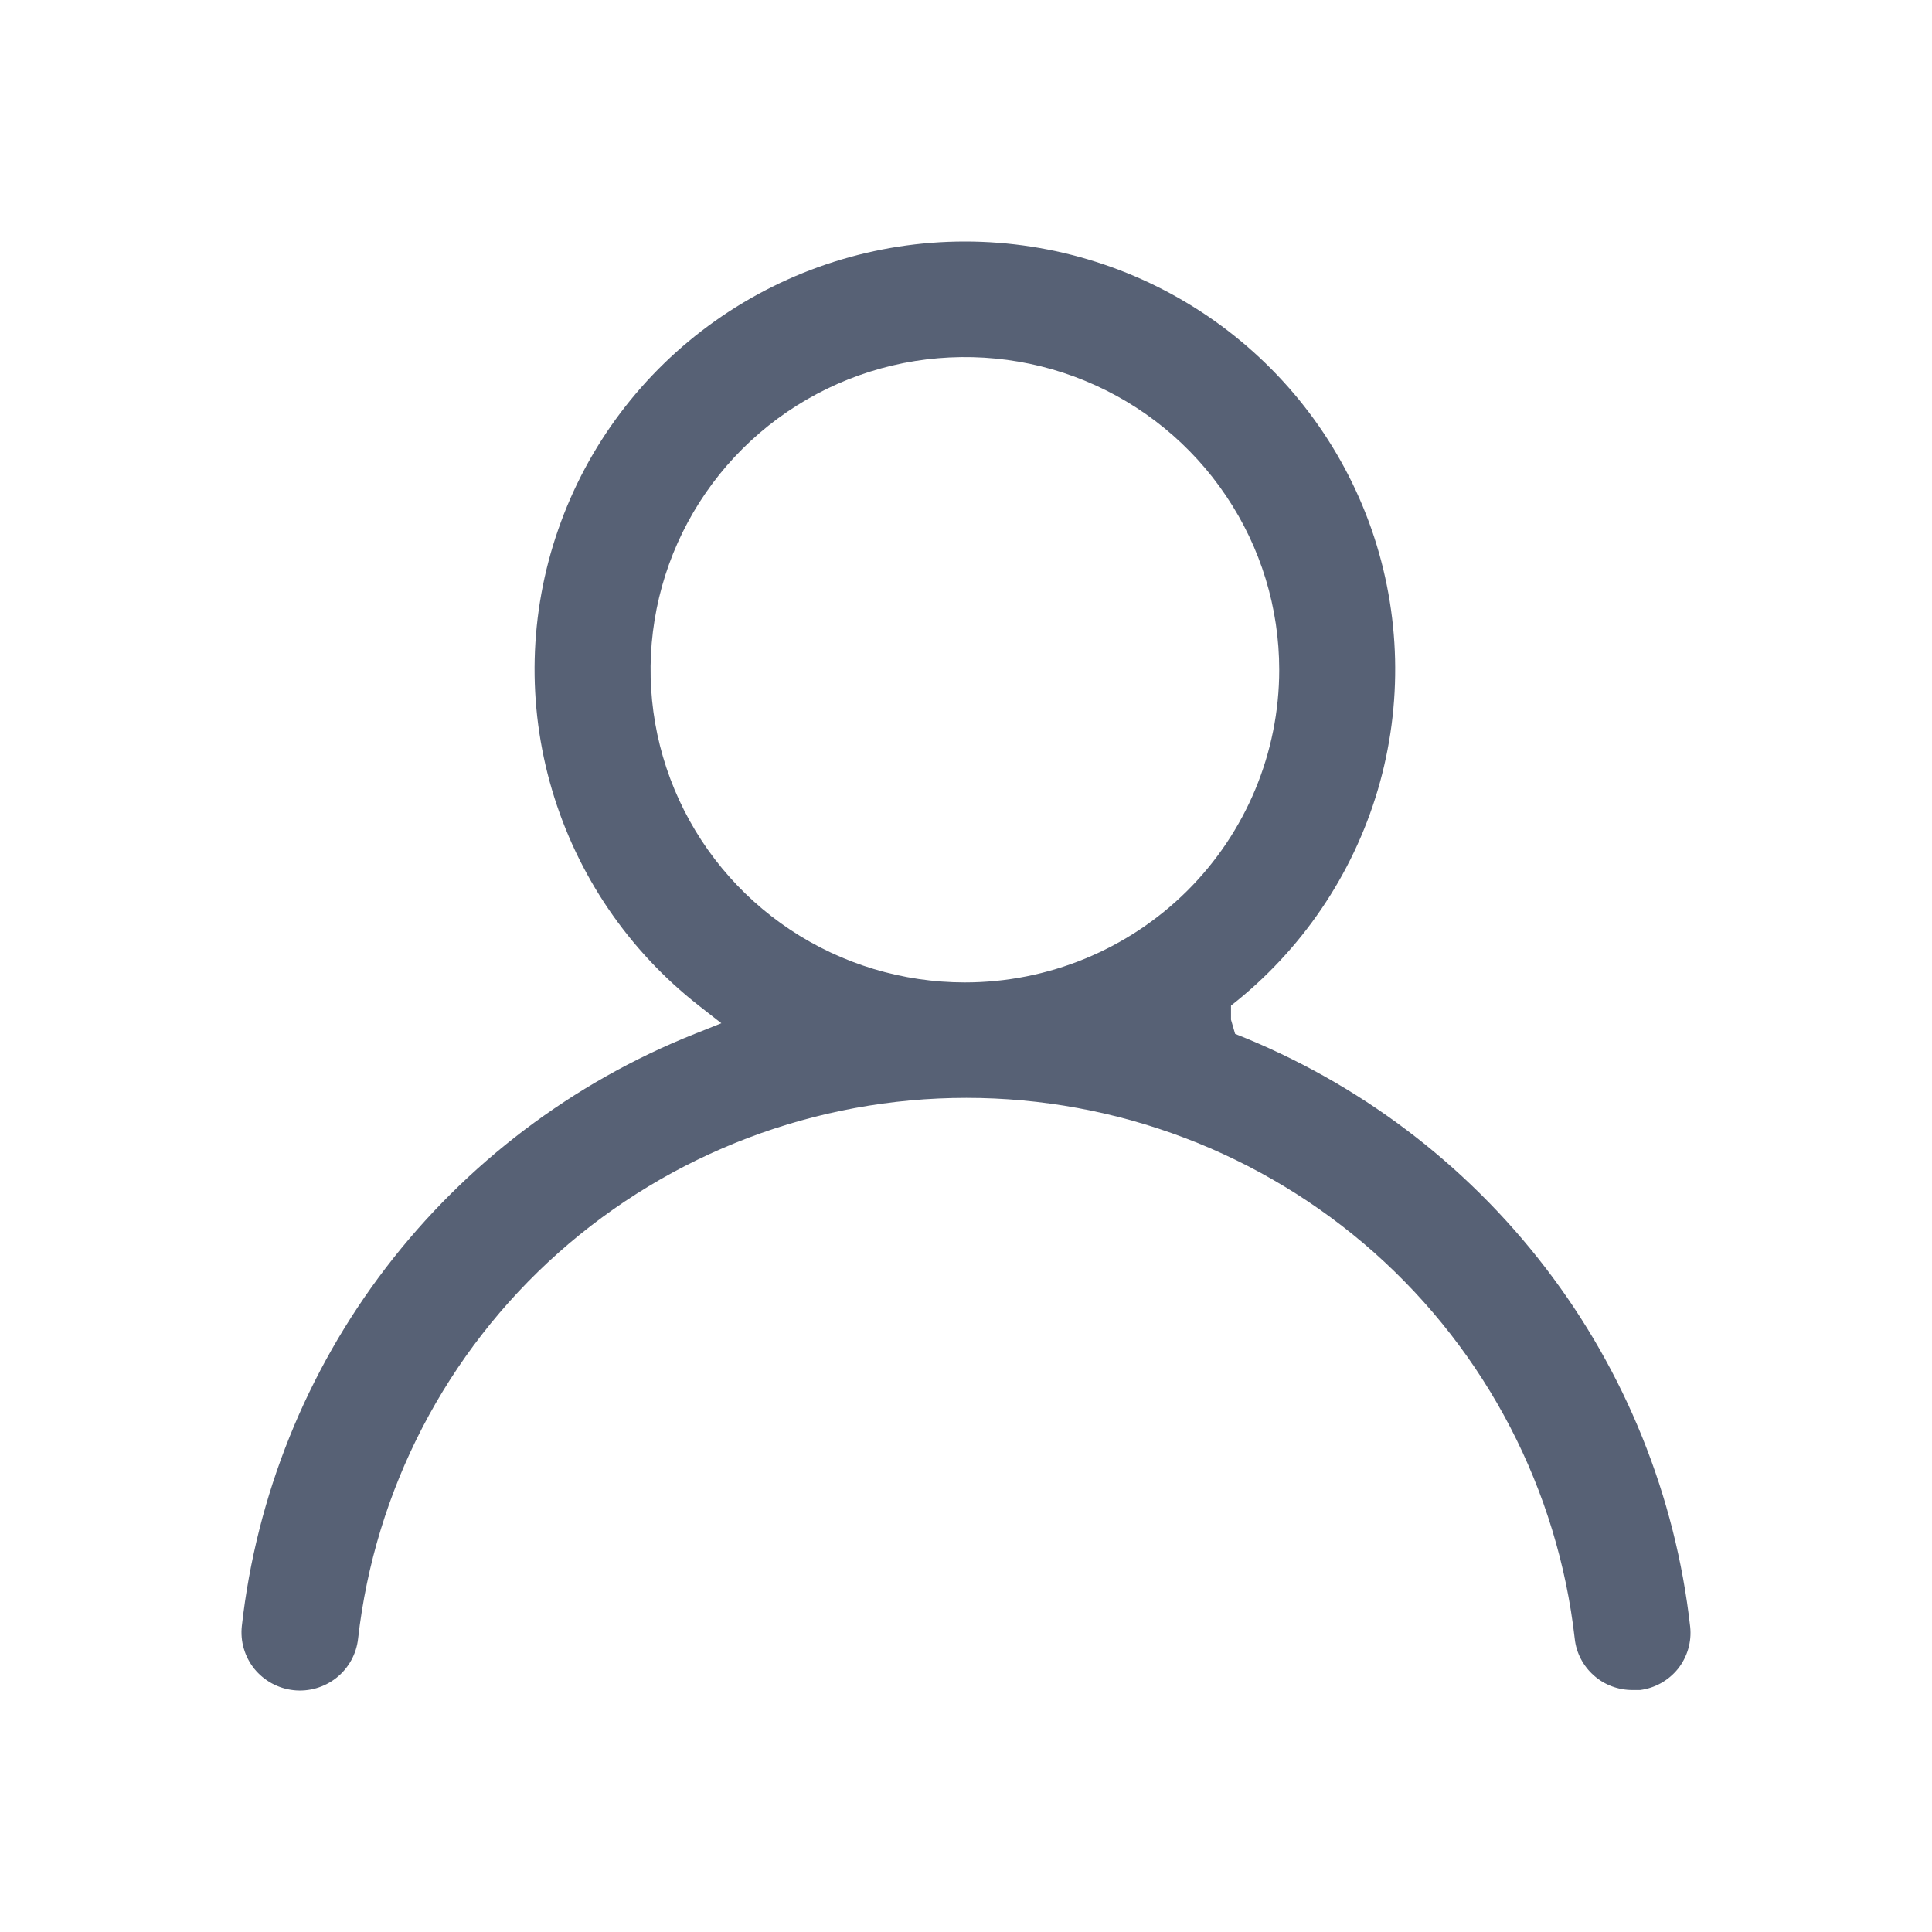
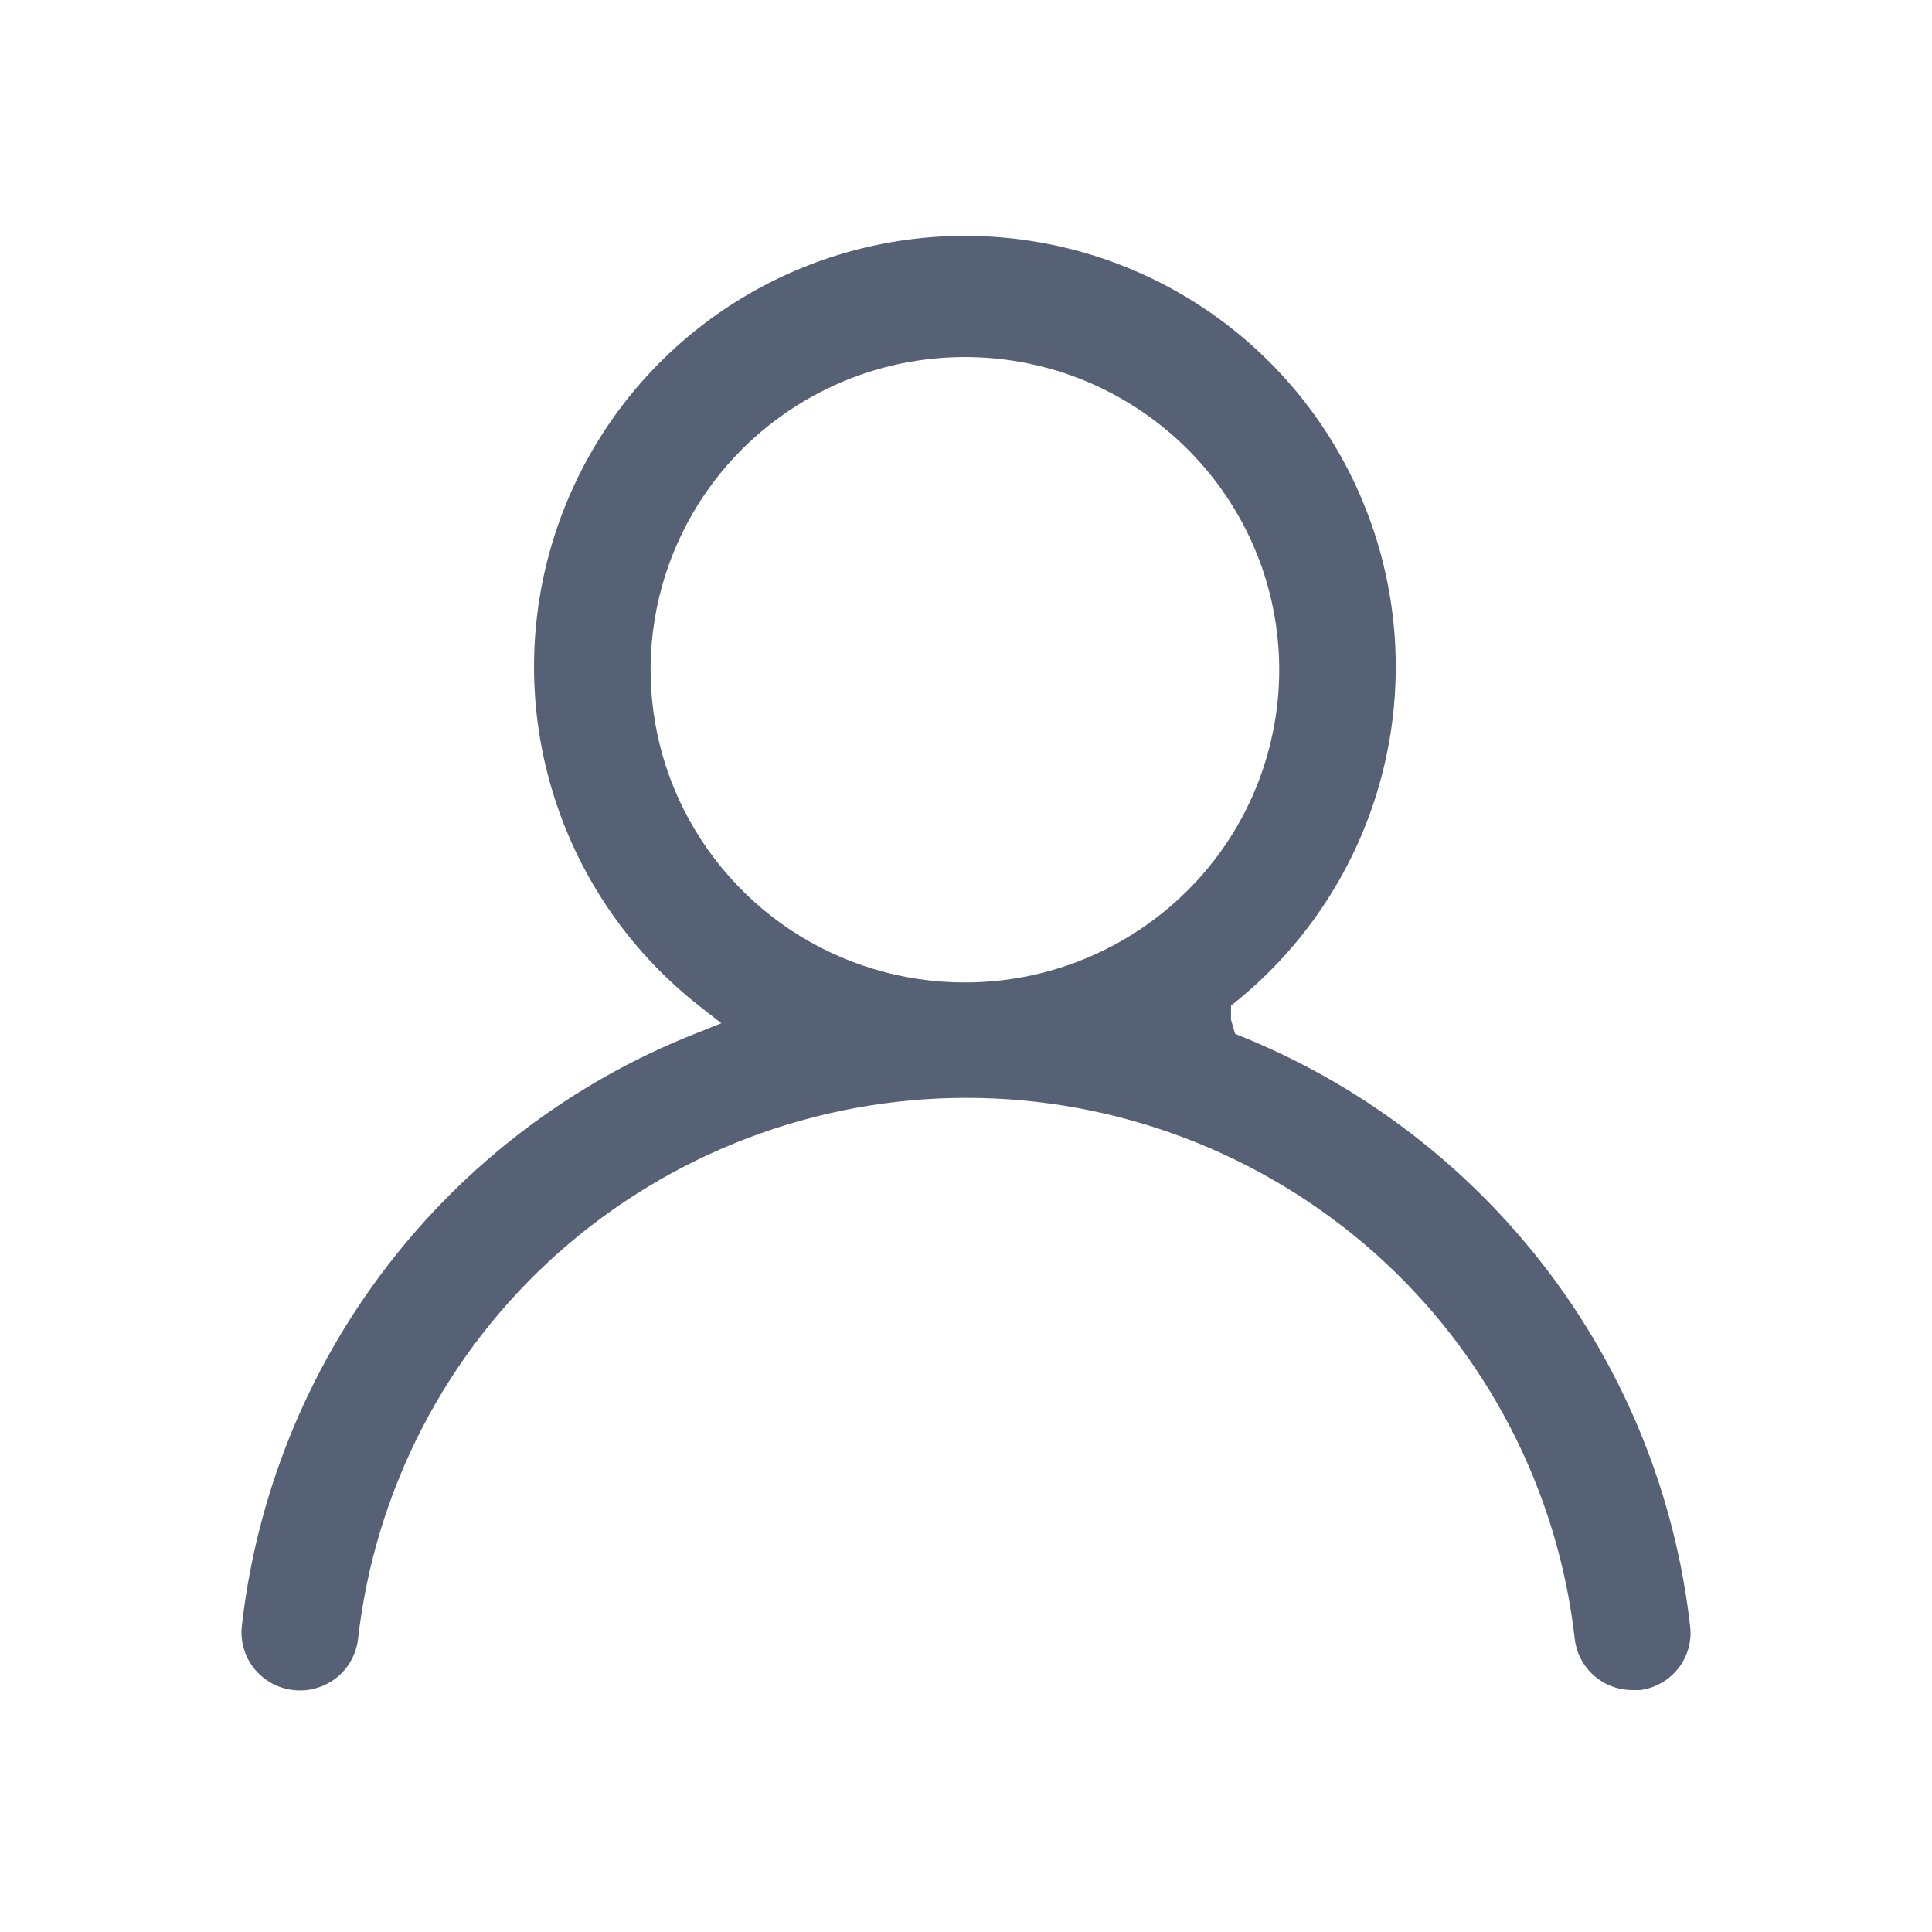
<svg xmlns="http://www.w3.org/2000/svg" width="24" height="24" viewBox="0 0 24 24" fill="none">
-   <path fill-rule="evenodd" clip-rule="evenodd" d="M15.292 12.492C16.165 11.808 16.803 10.871 17.116 9.811C17.428 8.751 17.401 7.62 17.038 6.576C16.674 5.532 15.992 4.627 15.087 3.986C14.182 3.345 13.098 3 11.986 3C10.875 3 9.791 3.345 8.885 3.986C7.98 4.627 7.298 5.532 6.935 6.576C6.571 7.62 6.544 8.751 6.857 9.811C7.17 10.871 7.807 11.808 8.681 12.492L8.961 12.711L8.63 12.843C7.111 13.448 5.785 14.453 4.794 15.748C3.803 17.044 3.185 18.583 3.004 20.2C2.994 20.294 3.002 20.389 3.029 20.48C3.055 20.571 3.1 20.656 3.159 20.73C3.28 20.879 3.455 20.975 3.647 20.996C3.838 21.017 4.03 20.961 4.181 20.841C4.331 20.721 4.427 20.547 4.448 20.358C4.657 18.509 5.543 16.802 6.937 15.562C8.331 14.323 10.135 13.638 12.005 13.638C13.874 13.638 15.678 14.323 17.073 15.562C18.467 16.802 19.353 18.509 19.562 20.357C19.581 20.533 19.666 20.695 19.799 20.813C19.931 20.931 20.104 20.995 20.282 20.994L20.284 20.994L20.373 20.994C20.558 20.971 20.726 20.876 20.843 20.732C20.961 20.584 21.016 20.396 20.996 20.209C20.814 18.587 20.193 17.045 19.197 15.747C18.201 14.449 16.869 13.445 15.343 12.843L15.292 12.667V12.492ZM9.817 11.55C10.46 11.977 11.214 12.204 11.986 12.204C13.021 12.204 14.014 11.795 14.747 11.067C15.479 10.339 15.891 9.351 15.891 8.32C15.891 7.552 15.662 6.8 15.232 6.162C14.803 5.523 14.194 5.025 13.48 4.731C12.767 4.437 11.982 4.361 11.225 4.51C10.468 4.66 9.772 5.03 9.226 5.573C8.68 6.116 8.308 6.808 8.157 7.562C8.006 8.316 8.083 9.097 8.379 9.807C8.675 10.517 9.175 11.123 9.817 11.55Z" fill="#576175" />
+   <path d="M19.197 15.747C18.199 14.448 16.867 13.444 15.343 12.843L15.292 12.667V12.492C16.168 11.804 16.807 10.861 17.121 9.793C17.435 8.725 17.409 7.586 17.045 6.534C16.681 5.482 15.998 4.569 15.092 3.923C14.185 3.277 13.1 2.93 11.986 2.93C10.873 2.93 9.788 3.277 8.881 3.923C7.974 4.569 7.292 5.482 6.928 6.534C6.564 7.586 6.537 8.725 6.852 9.793C7.166 10.861 7.805 11.804 8.681 12.492L8.961 12.711L8.63 12.843C7.114 13.444 5.789 14.447 4.798 15.743C3.808 17.038 3.187 18.579 3.004 20.2C2.994 20.294 3.002 20.389 3.029 20.48C3.055 20.571 3.1 20.656 3.159 20.729C3.28 20.879 3.456 20.975 3.647 20.995C3.838 21.016 4.03 20.961 4.181 20.841C4.255 20.782 4.317 20.709 4.362 20.626C4.408 20.543 4.437 20.452 4.448 20.358C4.658 18.507 5.544 16.799 6.937 15.562C8.334 14.323 10.137 13.638 12.005 13.638C13.873 13.638 15.676 14.323 17.073 15.562C18.465 16.799 19.352 18.507 19.562 20.357C19.582 20.534 19.666 20.696 19.799 20.813C19.932 20.931 20.104 20.996 20.282 20.995H20.373C20.558 20.971 20.726 20.877 20.843 20.732C20.961 20.585 21.017 20.397 20.996 20.209C20.814 18.586 20.192 17.043 19.197 15.747ZM11.986 12.204C11.216 12.205 10.462 11.978 9.82 11.552C9.178 11.125 8.677 10.518 8.379 9.807C8.084 9.097 8.006 8.315 8.157 7.561C8.308 6.807 8.68 6.115 9.226 5.573C9.635 5.167 10.129 4.856 10.672 4.662C11.215 4.469 11.794 4.398 12.368 4.454C12.941 4.51 13.496 4.692 13.991 4.988C14.486 5.283 14.91 5.684 15.232 6.162C15.735 6.908 15.961 7.807 15.872 8.702C15.783 9.597 15.386 10.434 14.747 11.067C14.013 11.796 13.021 12.205 11.986 12.204Z" fill="#576175" />
</svg>
